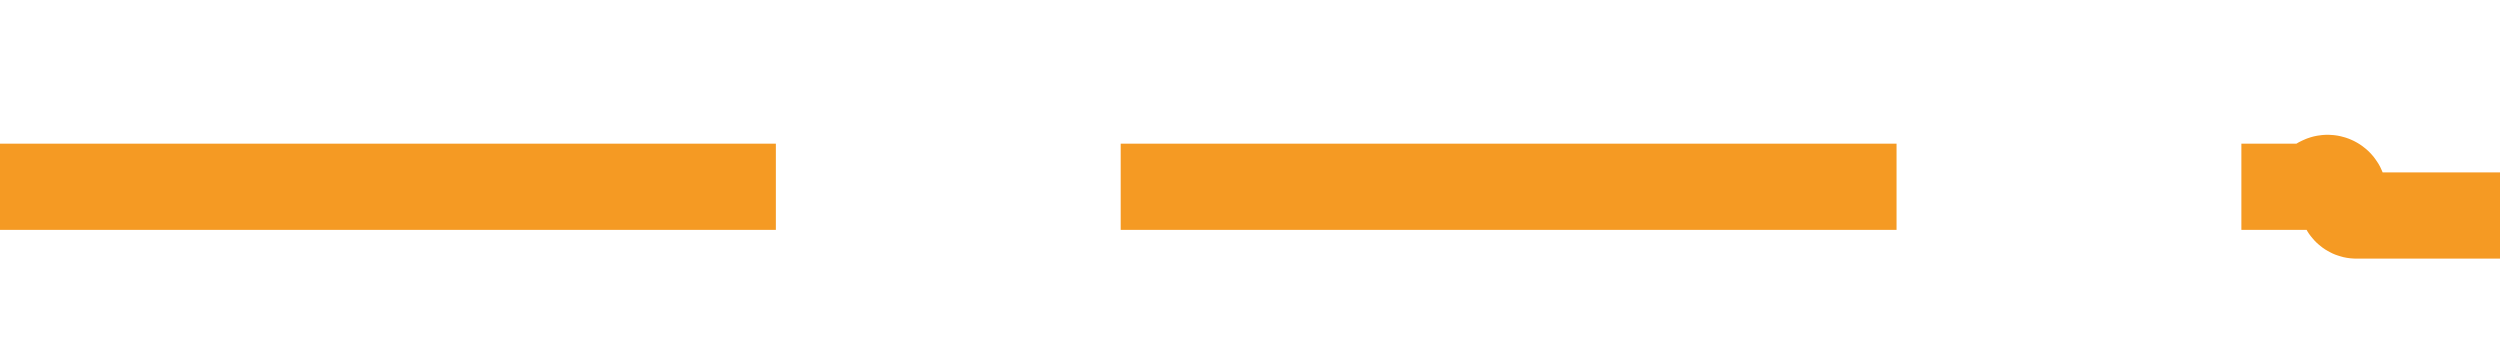
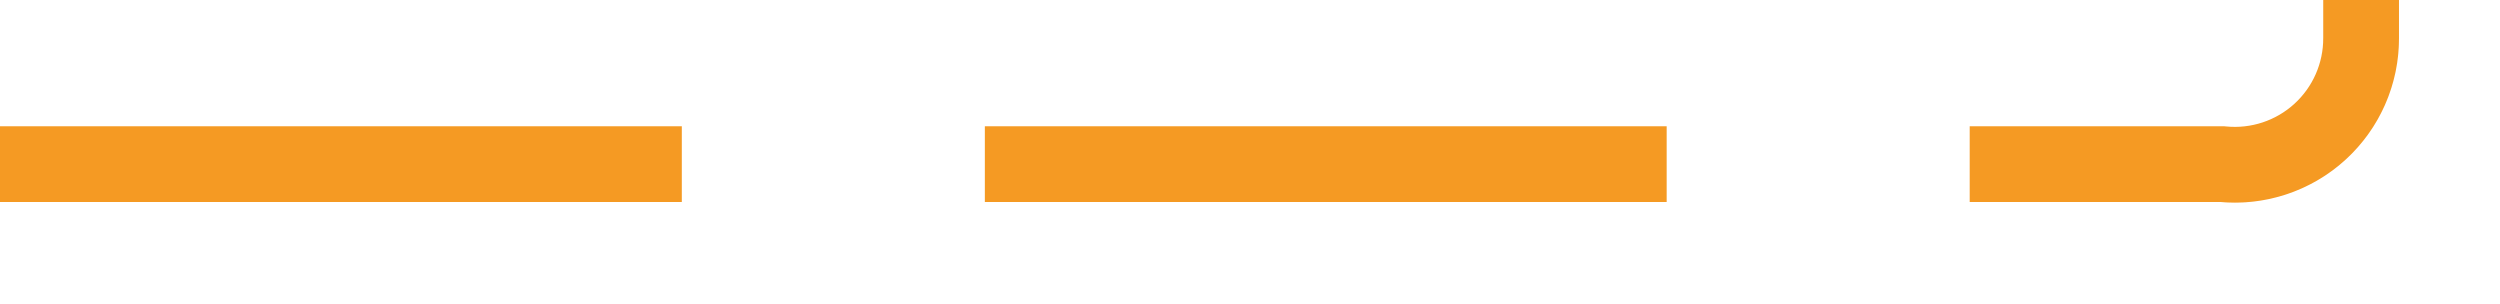
- <svg xmlns="http://www.w3.org/2000/svg" version="1.1" width="87px" height="12px" preserveAspectRatio="xMinYMid meet" viewBox="1400 370  87 10">
-   <path d="M 1400 375.5  L 1480.5 375.5  A 0.5 0.5 0 0 1 1481.5 376 A 0.5 0.5 0 0 0 1482 376.5 L 1559 376.5  " stroke-width="3" stroke-dasharray="27,12" stroke="#f59a23" fill="none" />
-   <path d="M 1549.9 386.5  L 1562 376.5  L 1549.9 366.5  L 1554.8 376.5  L 1549.9 386.5  Z " fill-rule="nonzero" fill="#f59a23" stroke="none" />
+ <svg xmlns="http://www.w3.org/2000/svg" version="1.1" width="99px" height="12px" preserveAspectRatio="xMinYMid meet" viewBox="1375 341  99 10">
+   <path d="M 1375 346.5  L 1463 346.5  A 5 5 0 0 0 1468.5 341.5 L 1468.5 333  A 5 5 0 0 1 1473.5 328.5 L 1559 328.5  " stroke-width="3" stroke-dasharray="27,12" stroke="#f59a23" fill="none" />
+   <path d="M 1549.9 338.5  L 1562 328.5  L 1549.9 318.5  L 1554.8 328.5  L 1549.9 338.5  Z " fill-rule="nonzero" fill="#f59a23" stroke="none" />
</svg>
